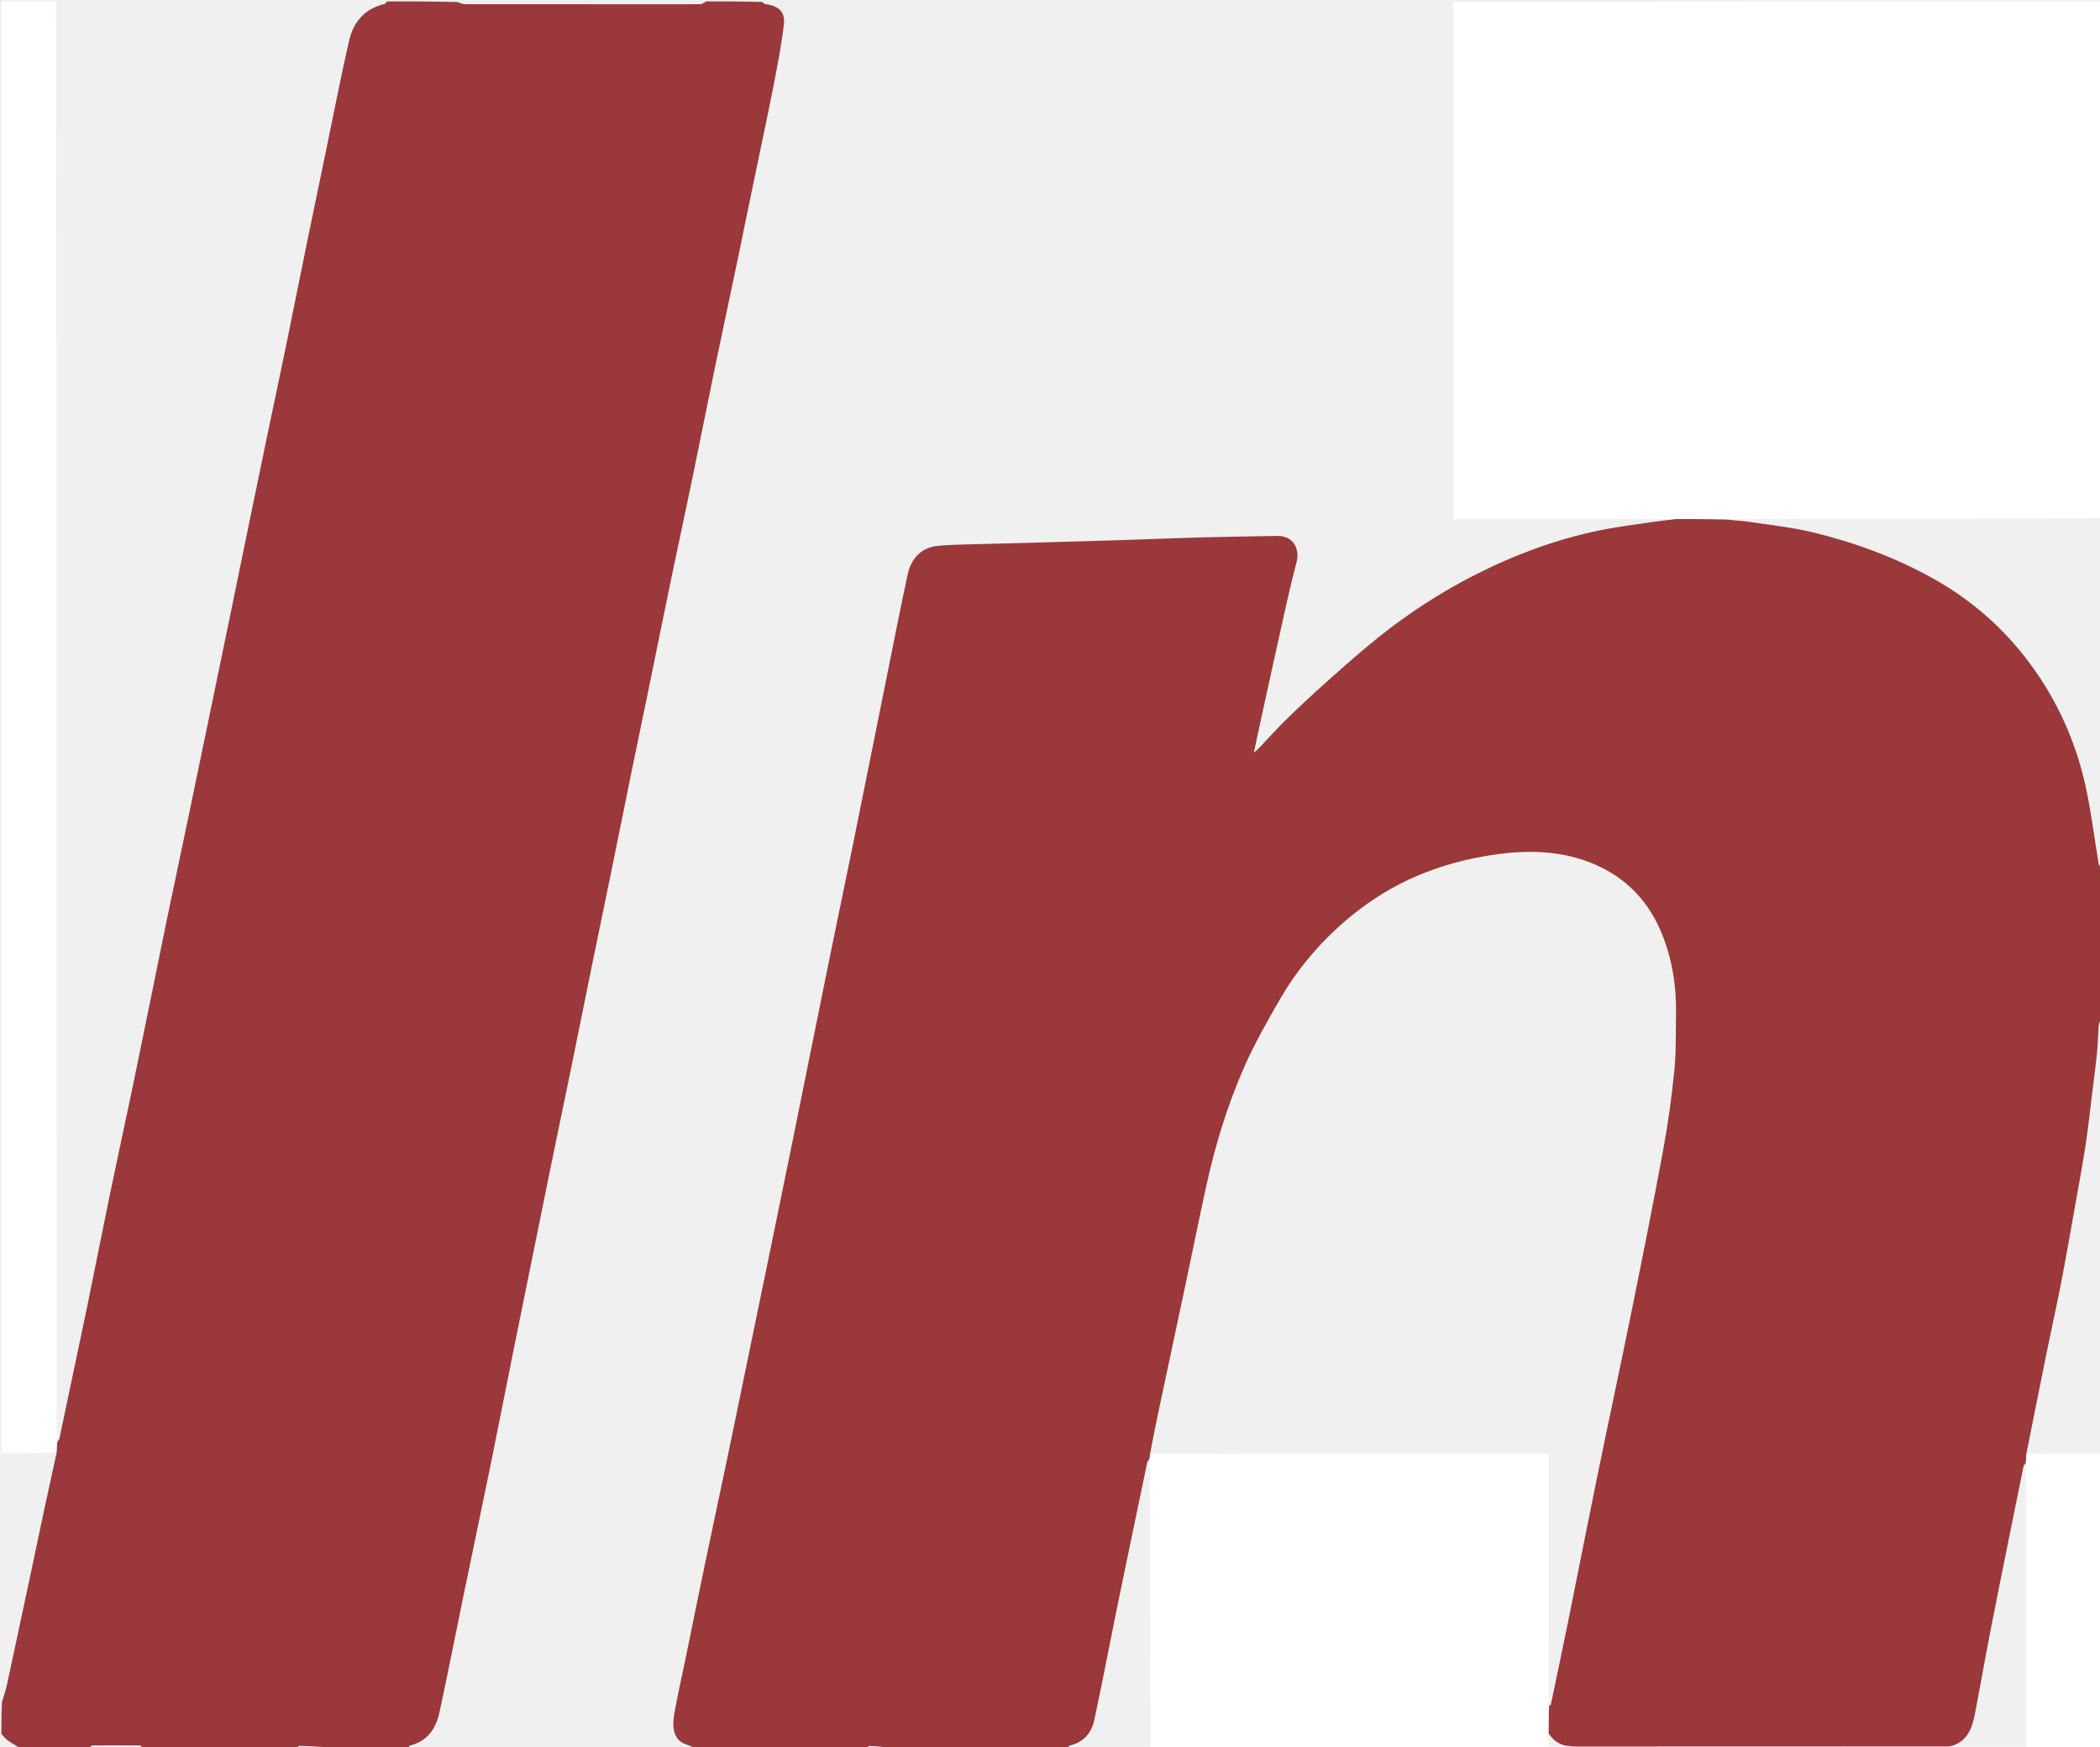
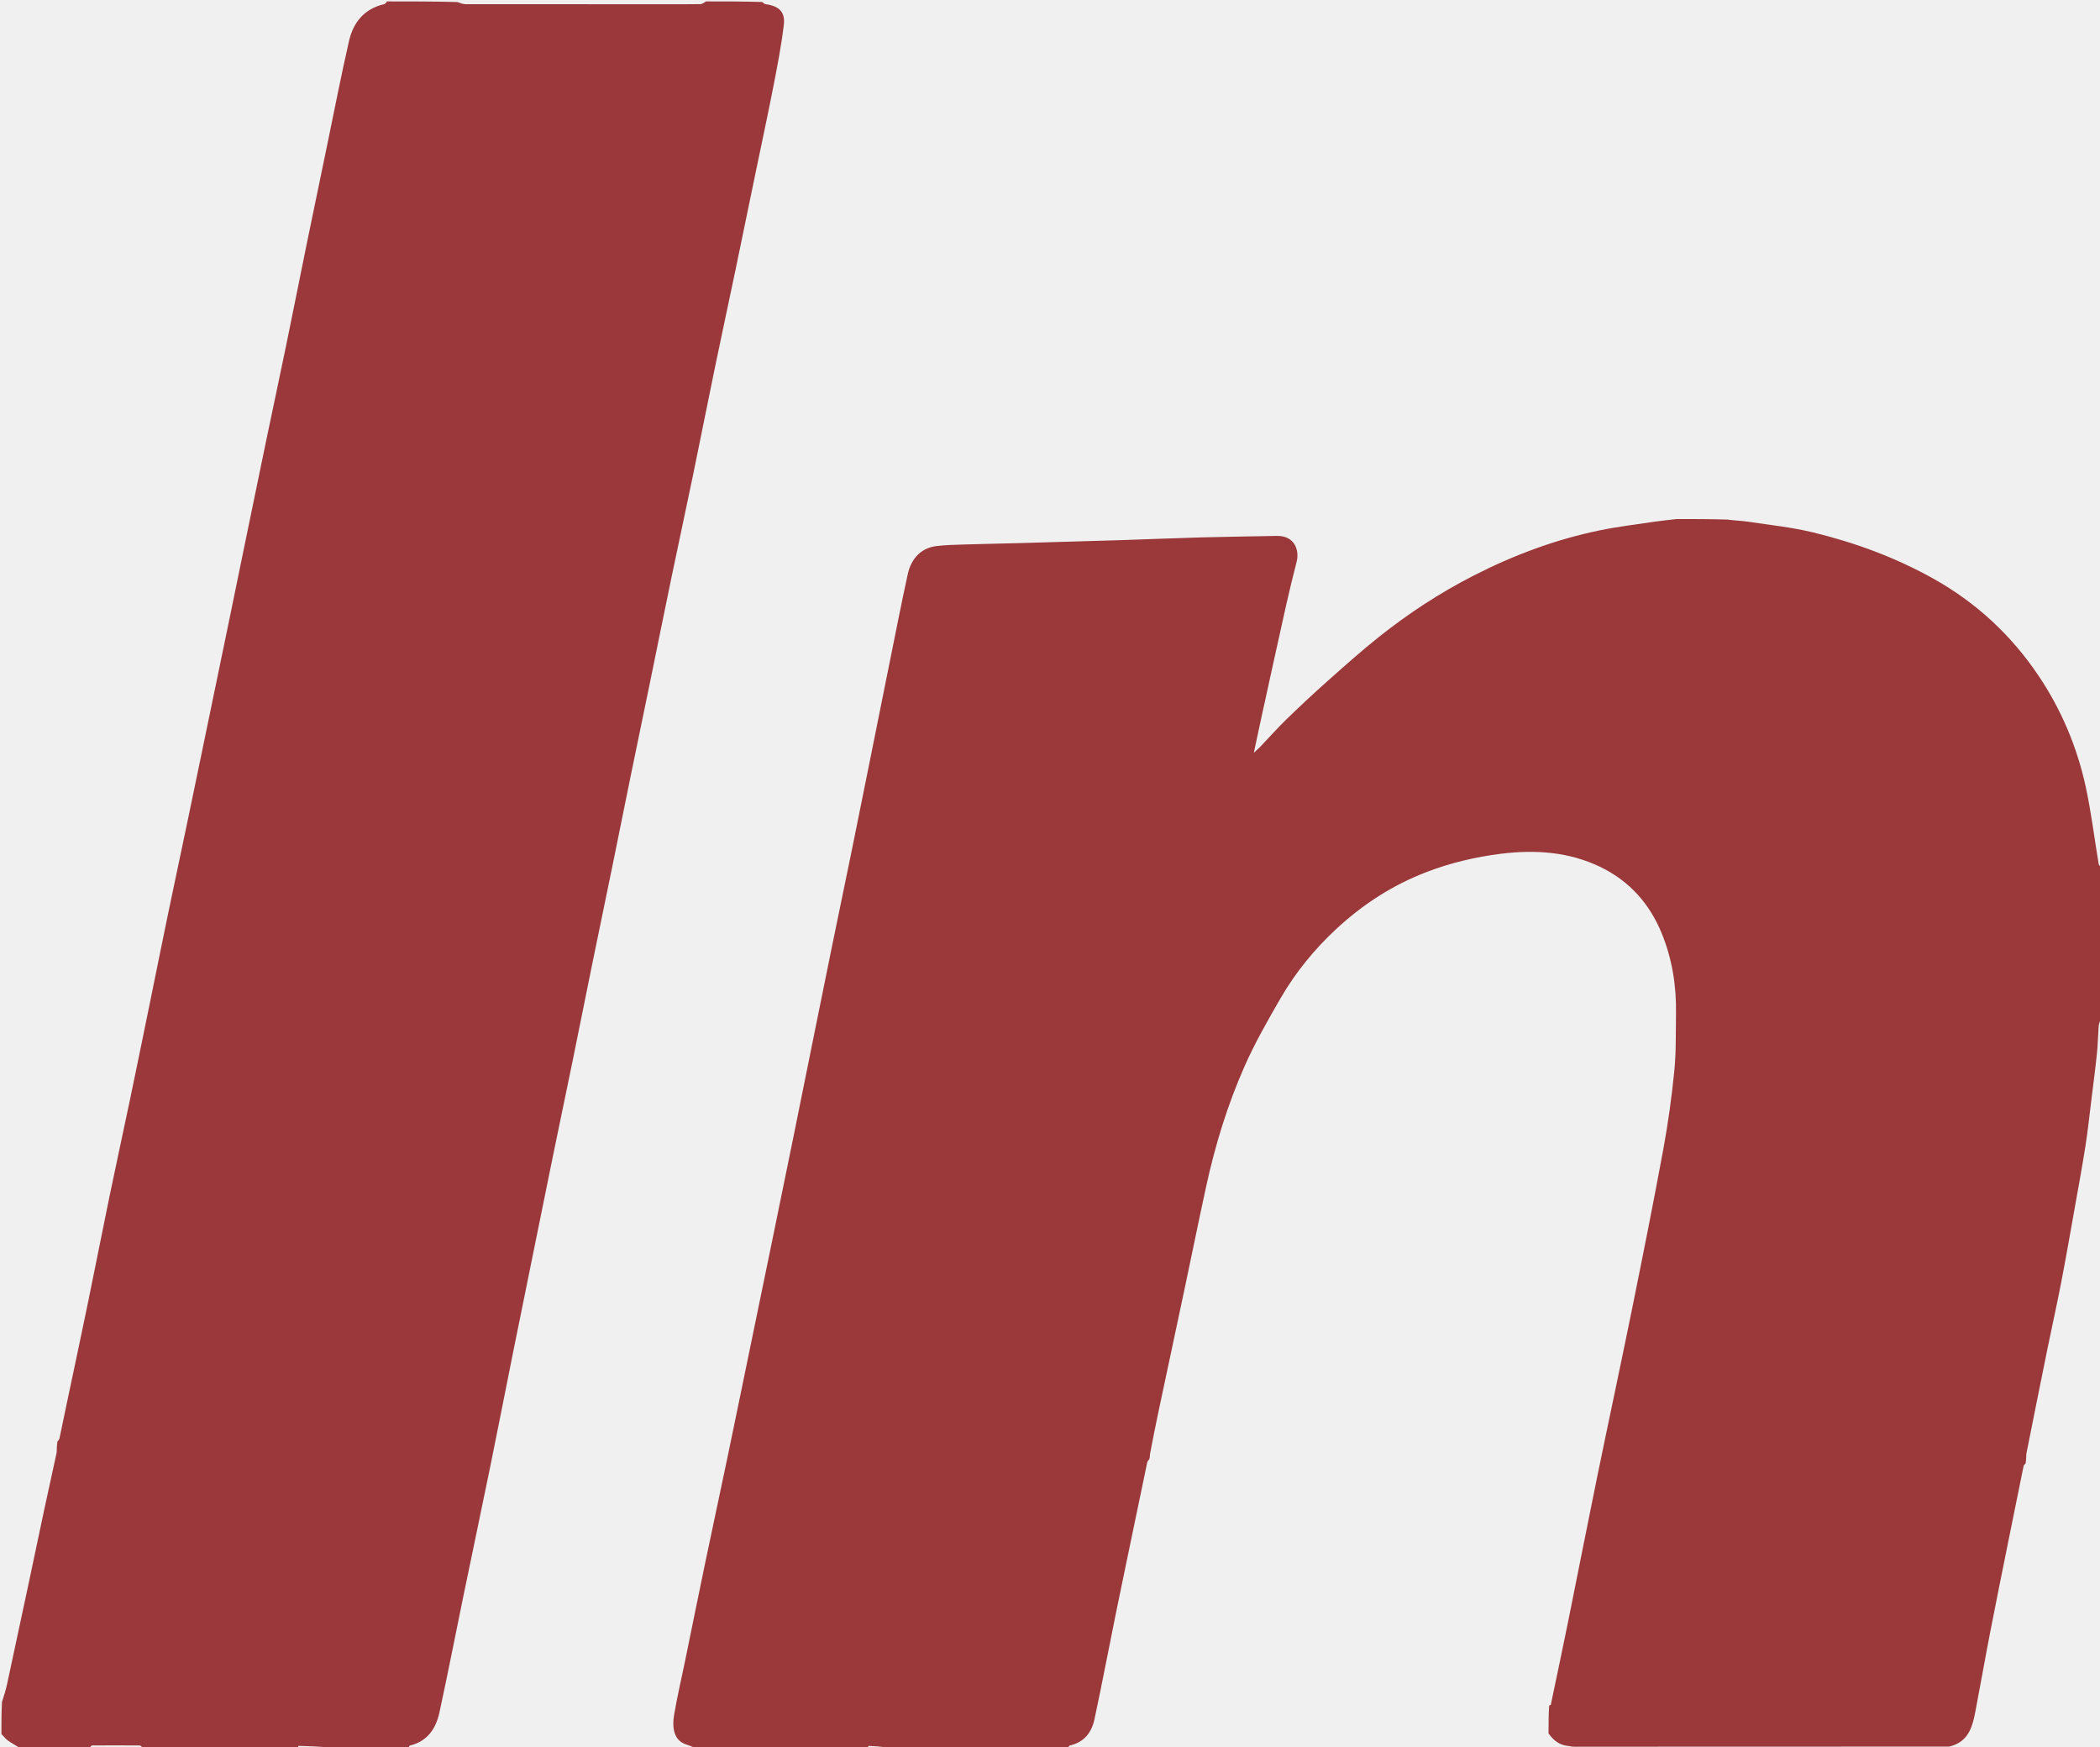
<svg xmlns="http://www.w3.org/2000/svg" version="1.1" id="Layer_1" x="0px" y="0px" width="100%" viewBox="0 0 1481 1232" enable-background="new 0 0 1481 1232" xml:space="preserve">
  <path fill="#9A383A" opacity="1" stroke="none" d=" M612,1233   C571.312,1233 530.625,1233 489.548,1232.608   C487.38,1231.598 485.611,1230.953 483.823,1230.367   C475.522,1227.65 473.769,1219.245 475.429,1209.421   C477.53,1196.983 480.435,1184.68 482.974,1172.315   C487.755,1149.021 492.459,1125.711 497.311,1102.433   C502.462,1077.713 507.801,1053.033 512.961,1028.315   C518.555,1001.508 524.036,974.678 529.569,947.858   C534.373,924.57 539.195,901.286 543.981,877.994   C549.195,852.615 554.401,827.235 559.566,801.846   C564.078,779.668 568.523,757.477 573.008,735.294   C577.461,713.272 581.892,691.245 586.395,669.233   C591.227,645.617 596.169,622.025 600.991,598.408   C605.257,577.52 609.43,556.614 613.635,535.715   C618.099,513.527 622.529,491.332 627.018,469.149   C631.344,447.771 635.525,426.36 640.165,405.049   C642.711,393.352 650.171,386.31 660.663,385.112   C667.226,384.363 673.869,384.227 680.483,384.025   C694.088,383.61 707.699,383.372 721.306,382.994   C744.19,382.357 767.074,381.71 789.956,380.987   C809.009,380.385 828.055,379.557 847.11,379.035   C864.88,378.549 882.657,378.356 900.43,377.992   C912.996,377.735 916.528,388.047 914.446,396.194   C911.847,406.363 909.33,416.558 907.04,426.801   C901.279,452.563 895.654,478.357 889.998,504.143   C888.136,512.633 886.345,521.139 884.235,530.97   C886.49,528.859 887.734,527.801 888.856,526.626   C895.044,520.143 900.994,513.416 907.42,507.18   C916.815,498.063 926.388,489.115 936.17,480.415   C948.009,469.886 959.846,459.315 972.221,449.435   C993.093,432.768 1015.418,418.178 1039.209,406.001   C1067.426,391.56 1096.957,380.516 1128.046,374.1   C1140.727,371.483 1153.633,369.941 1166.453,368.019   C1171.602,367.248 1176.795,366.77 1182.434,366.089   C1194.614,366.065 1206.329,366.11 1218.314,366.47   C1223.518,367.187 1228.494,367.302 1233.375,368.042   C1248.453,370.328 1263.724,371.903 1278.501,375.485   C1308.285,382.705 1336.924,393.231 1363.794,408.308   C1393.887,425.194 1418.484,448.093 1437.63,476.559   C1453.634,500.353 1464.737,526.63 1470.865,554.65   C1474.817,572.719 1476.998,591.175 1480.073,609.441   C1480.23,610.375 1481.336,611.151 1482,612   C1482,647.354 1482,682.708 1481.58,718.579   C1480.773,720.734 1480.162,722.356 1480.04,724.014   C1479.578,730.275 1479.506,736.572 1478.86,742.811   C1477.743,753.592 1476.328,764.342 1474.996,775.099   C1473.623,786.184 1472.461,797.303 1470.733,808.334   C1468.399,823.226 1465.654,838.054 1463.01,852.897   C1459.935,870.161 1456.939,887.442 1453.609,904.658   C1450.624,920.096 1447.171,935.444 1444.034,950.854   C1439.004,975.566 1434.066,1000.298 1429.05,1025.458   C1428.956,1027.944 1428.9,1029.992 1428.516,1032.209   C1427.821,1032.912 1427.239,1033.403 1427.12,1033.988   C1423.382,1052.275 1419.67,1070.567 1415.994,1088.866   C1411.737,1110.057 1407.419,1131.237 1403.313,1152.458   C1399.736,1170.952 1396.513,1189.514 1392.947,1208.01   C1390.87,1218.779 1387.683,1228.917 1374.578,1231.912   C1286.056,1231.986 1197.999,1231.994 1109.943,1231.994   C1108.947,1231.994 1107.952,1231.897 1106.732,1231.543   C1100.226,1231.128 1095.74,1227.873 1092.088,1222.575   C1092.066,1215.729 1092.112,1209.348 1092.545,1202.931   C1093.198,1202.721 1093.655,1202.588 1093.701,1202.369   C1097.802,1182.787 1101.957,1163.217 1105.925,1143.608   C1112.723,1110.008 1119.283,1076.359 1126.164,1042.776   C1134.294,1003.099 1142.826,963.504 1150.873,923.81   C1158.499,886.194 1166.033,848.554 1172.992,810.811   C1176.383,792.417 1178.947,773.821 1180.803,755.209   C1182.133,741.866 1181.75,728.346 1181.98,714.902   C1182.313,695.423 1179.304,676.478 1171.945,658.387   C1163.46,637.531 1149.244,621.555 1129.023,611.668   C1106.685,600.748 1082.693,599.147 1058.431,602.182   C1040.669,604.403 1023.285,608.501 1006.432,614.917   C982.358,624.083 961.2,637.772 942.444,655.176   C927,669.508 913.692,685.789 903.136,704.02   C893.985,719.825 884.882,735.794 877.53,752.472   C865.593,779.555 856.942,807.868 850.631,836.82   C845.568,860.05 840.857,883.356 835.932,906.616   C829.478,937.097 822.943,967.56 816.497,998.042   C814.599,1007.015 812.886,1016.027 811.05,1025.422   C810.956,1026.896 810.9,1027.969 810.512,1029.213   C809.796,1030.085 809.214,1030.744 809.056,1031.492   C806.125,1045.421 803.244,1059.361 800.354,1073.3   C795.9,1094.777 791.383,1116.242 787.009,1137.735   C781.917,1162.758 777.167,1187.854 771.815,1212.821   C769.839,1222.039 764.441,1228.916 754.51,1231.111   C753.898,1231.247 753.499,1232.348 753,1233   C710.646,1233 668.292,1233 625.522,1232.572   C620.918,1231.872 616.731,1231.582 612.539,1231.4   C612.383,1231.393 612.181,1232.443 612,1233  z" />
  <path fill="#9A383B" opacity="1" stroke="none" d=" M210,1233   C173.646,1233 137.292,1233 100.521,1232.57   C99.603,1231.782 99.103,1231.116 98.6,1231.112   C87.404,1231.037 76.208,1231 65.014,1231.103   C64.337,1231.109 63.671,1232.339 63,1233   C46.646,1233 30.292,1233 13.569,1232.633   C10.616,1230.72 7.908,1229.345 5.49,1227.574   C3.789,1226.328 2.483,1224.544 1,1223   C1,1215.646 1,1208.292 1.398,1200.431   C2.865,1195.926 4.102,1191.964 4.977,1187.923   C10.037,1164.535 15.031,1141.134 20.009,1117.728   C23.726,1100.254 27.341,1082.757 31.082,1065.288   C33.962,1051.838 36.967,1038.414 39.953,1024.534   C40.045,1021.712 40.1,1019.335 40.484,1016.79   C41.201,1015.923 41.786,1015.265 41.946,1014.516   C43.828,1005.7 45.628,996.868 47.483,988.046   C52.306,965.097 57.228,942.169 61.957,919.201   C67.151,893.98 72.084,868.706 77.297,843.49   C82.077,820.367 87.132,797.301 91.964,774.188   C96.594,752.038 101.105,729.862 105.642,707.692   C109.786,687.447 113.837,667.183 118.032,646.948   C122.593,624.953 127.297,602.987 131.893,580.999   C136.288,559.968 140.629,538.925 144.987,517.886   C150.509,491.23 156.035,464.574 161.537,437.914   C165.713,417.677 169.846,397.431 174.011,377.192   C178.475,355.506 182.922,333.817 187.436,312.142   C192.251,289.025 197.207,265.937 201.971,242.81   C206.902,218.876 211.633,194.902 216.531,170.962   C221.296,147.665 226.153,124.387 230.985,101.104   C235.982,77.023 240.642,52.864 246.146,28.899   C249.171,15.731 256.954,6.121 270.981,2.933   C271.76,2.756 272.332,1.666 273,1   C289.354,1 305.708,1 322.479,1.43   C324.733,2.24 326.569,2.949 328.406,2.952   C374.282,3.013 420.159,3 466.035,3   C475.343,3 484.653,3.081 493.958,2.911   C495.316,2.886 496.653,1.667 498,1   C511.021,1 524.042,1 537.459,1.401   C538.516,2.194 539.143,2.848 539.843,2.939   C549.251,4.157 553.887,8.364 552.795,17.467   C551.041,32.098 548.212,46.618 545.389,61.098   C541.468,81.213 537.126,101.246 532.976,121.316   C528.195,144.439 523.466,167.572 518.639,190.685   C513.813,213.795 508.816,236.869 504.037,259.988   C498.825,285.199 493.849,310.458 488.636,335.669   C483.856,358.788 478.832,381.856 474.033,404.972   C468.767,430.336 463.654,455.733 458.442,481.109   C453.989,502.791 449.457,524.458 445.02,546.144   C440.451,568.472 435.984,590.821 431.419,613.15   C426.985,634.837 422.445,656.502 418.019,678.19   C413.135,702.129 408.368,726.091 403.474,750.027   C399.04,771.713 394.472,793.372 390.022,815.055   C385.771,835.774 381.596,856.509 377.387,877.237   C372.264,902.466 367.104,927.688 362.028,952.926   C356.563,980.096 351.271,1007.302 345.732,1034.456   C339.604,1064.495 333.243,1094.487 327.052,1124.513   C321.324,1152.294 315.915,1180.142 309.898,1207.86   C307.427,1219.242 301.393,1228.228 289.021,1231.182   C288.562,1231.291 288.335,1232.372 288,1233   C269.646,1233 251.292,1233 232.521,1232.57   C224.923,1231.866 217.743,1231.58 210.56,1231.389   C210.388,1231.384 210.187,1232.439 210,1233  z" />
-   <path fill="#FFFFFF" opacity="1" stroke="none" d=" M1182.434,366.089   C1156.829,366.105 1131.688,366.031 1106.548,366.006   C1079.584,365.979 1052.619,366 1025,366   C1025,244.554 1025,123.246 1025,1.469   C1177.252,1 1329.505,1 1482,1   C1482,122.354 1482,243.708 1481.531,365.531   C1395.216,366 1309.369,365.999 1223.523,366.006   C1221.696,366.007 1219.87,366.103 1218.044,366.155   C1206.329,366.11 1194.614,366.065 1182.434,366.089  z" />
-   <path fill="#FFFFFF" opacity="1" stroke="none" d=" M1428.845,1032.041   C1428.9,1029.992 1428.956,1027.944 1429.51,1025.449   C1447.339,1025.001 1464.669,1025.001 1482,1025   C1482,1094.299 1482,1163.598 1482,1233   C1258.645,1233 1035.289,1233 811.467,1232.531   C811,1173.697 811.007,1115.331 810.993,1056.965   C810.991,1047.657 810.896,1038.349 810.845,1029.041   C810.9,1027.969 810.956,1026.896 811.51,1025.413   C905.263,1025.002 998.518,1025.002 1092,1025.002   C1092,1027.207 1092,1028.851 1092,1030.494   C1092,1065.824 1091.981,1101.154 1092.007,1136.484   C1092.022,1158.645 1092.105,1180.806 1092.157,1202.967   C1092.112,1209.348 1092.066,1215.729 1092.016,1223.029   C1092.011,1226.51 1092.011,1229.072 1092.011,1231.845   C1097.245,1231.845 1102.101,1231.845 1106.956,1231.845   C1107.952,1231.897 1108.947,1231.994 1109.943,1231.994   C1197.999,1231.994 1286.056,1231.986 1375.041,1231.984   C1393.568,1231.989 1411.167,1231.989 1429,1231.989   C1429,1229.642 1429,1227.832 1429,1226.021   C1429,1177.19 1429.012,1128.359 1428.993,1079.528   C1428.986,1063.699 1428.896,1047.87 1428.845,1032.041  z" />
-   <path fill="#FFFFFF" opacity="1" stroke="none" d=" M39.539,1   C40.004,339.349 40.007,677.699 40.083,1016.503   C40.1,1019.335 40.045,1021.712 39.493,1024.544   C26.331,1024.999 13.665,1024.999 1,1025   C1,683.802 1,342.605 1.004,1.407   C1.004,1.271 1.062,1.136 1.093,1   C13.754,1 26.416,1 39.539,1  z" />
</svg>
